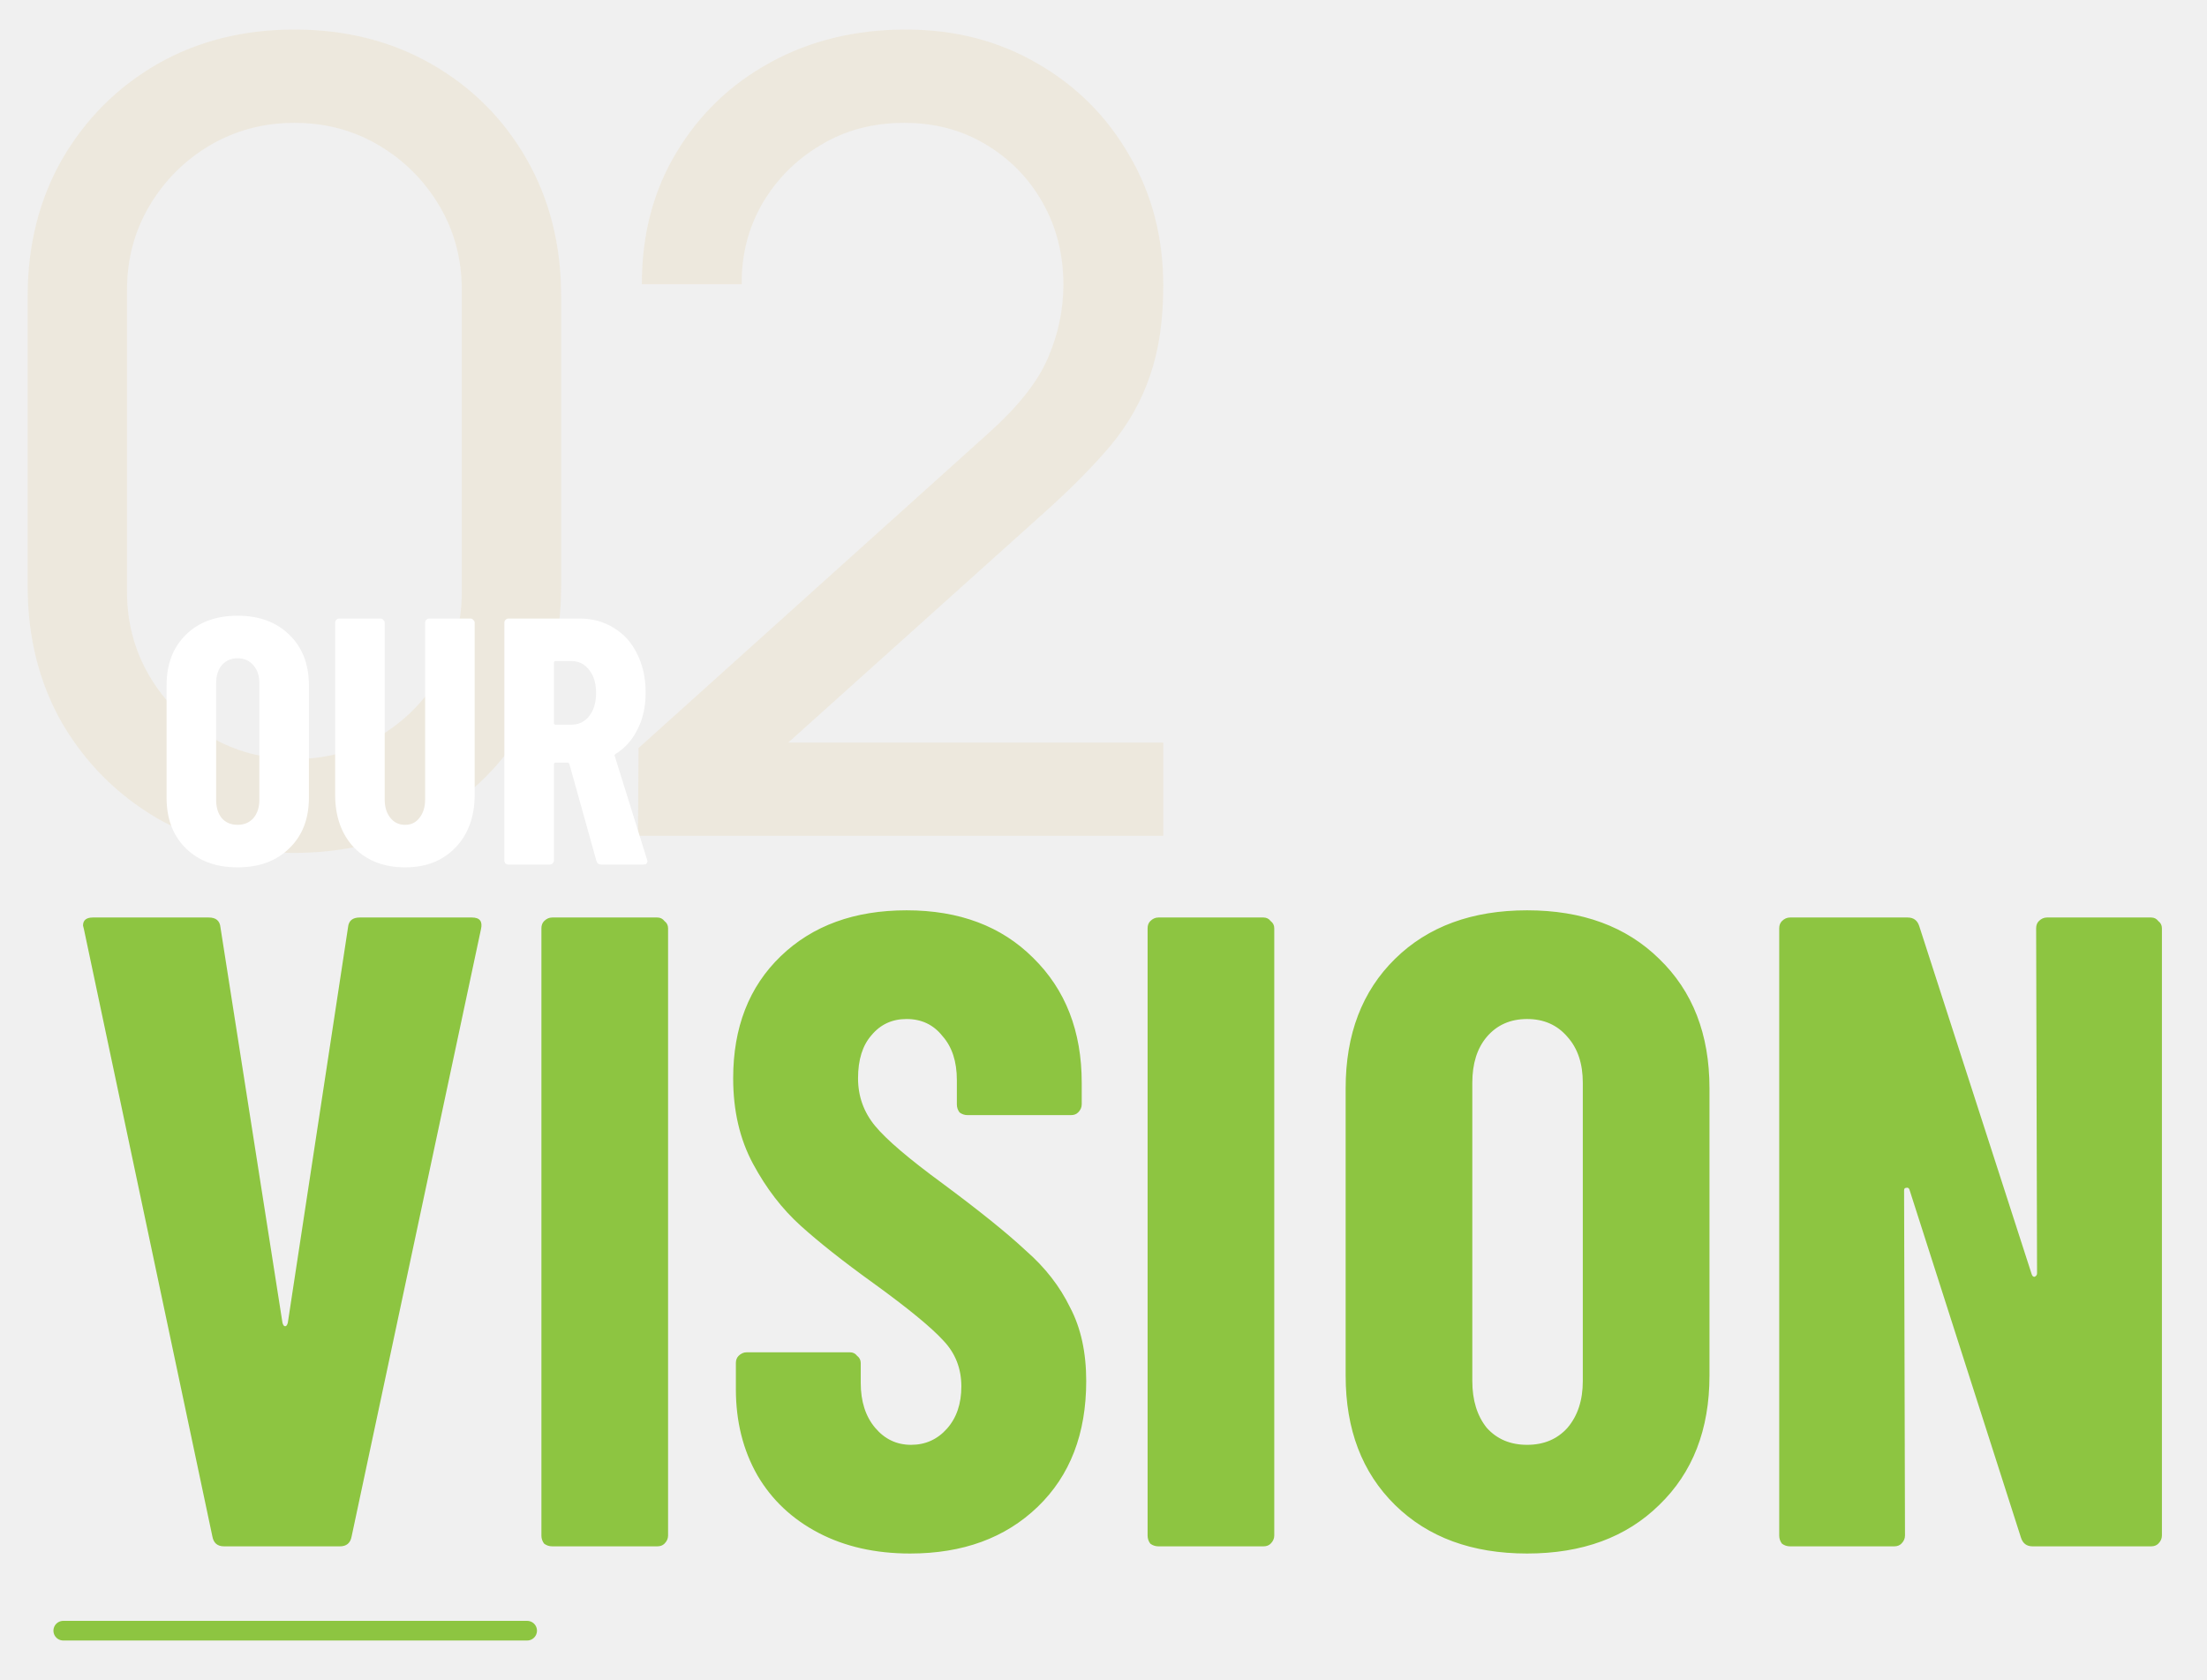
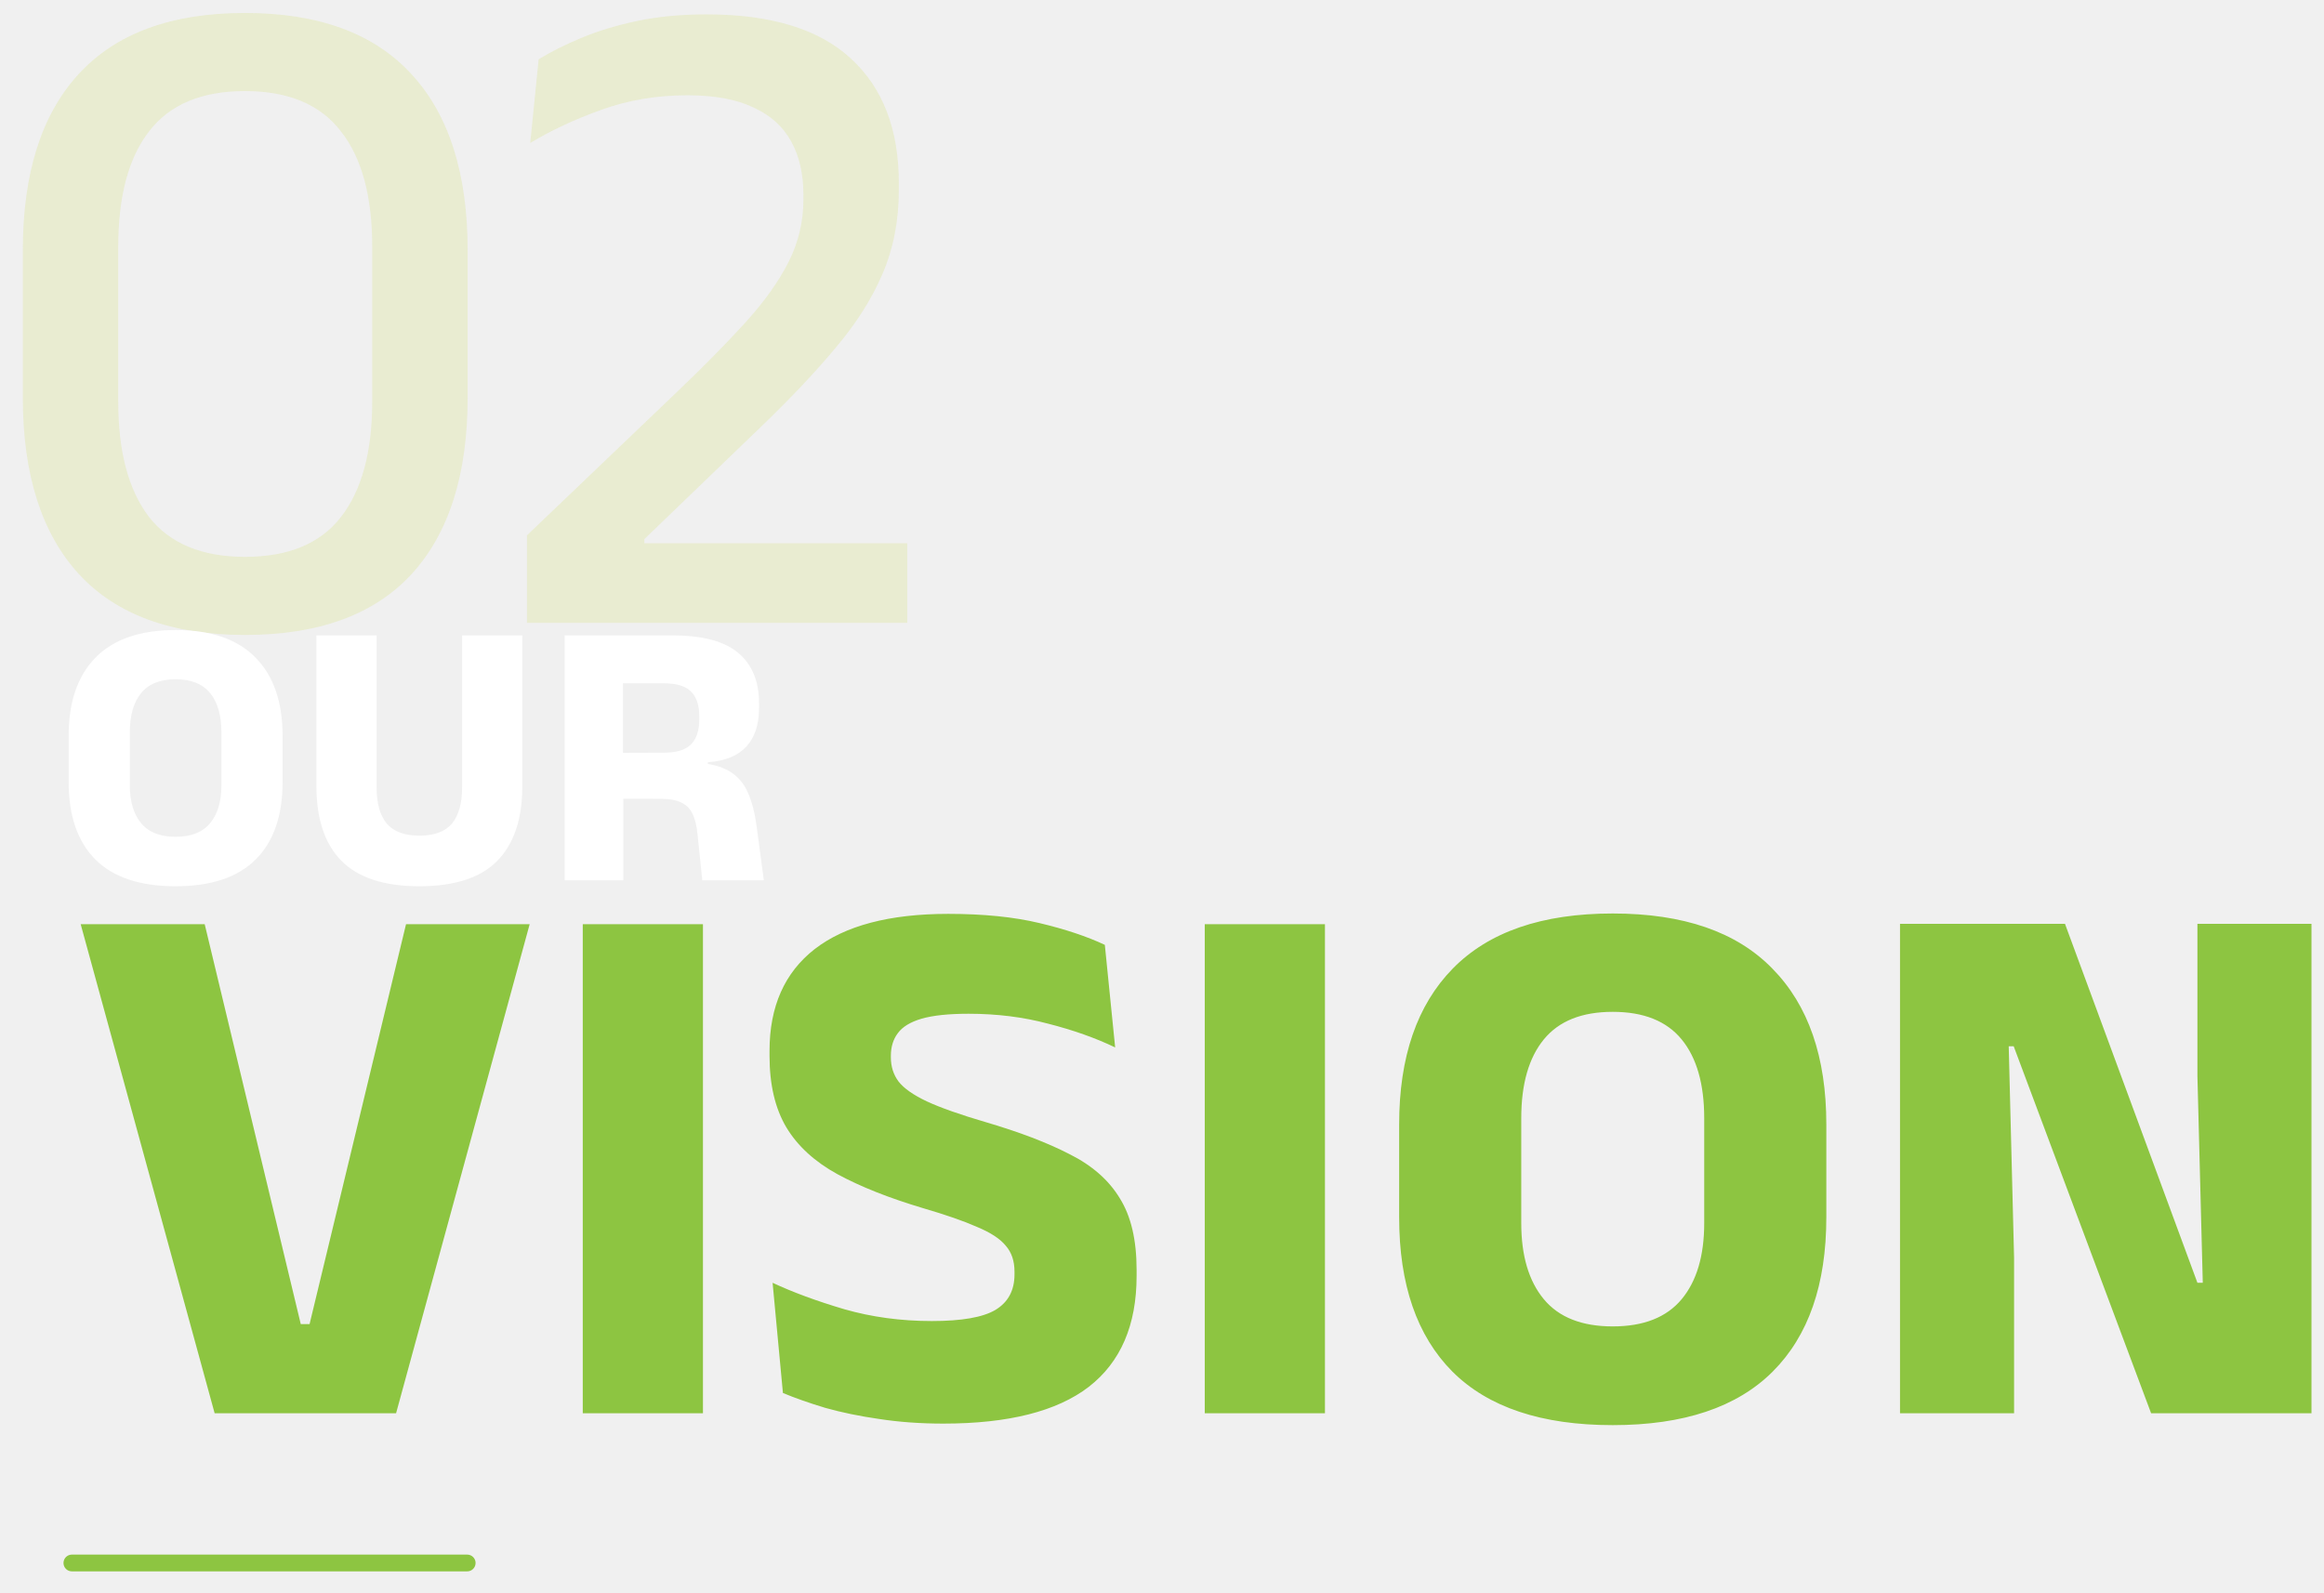
- <svg xmlns="http://www.w3.org/2000/svg" width="314" height="239" viewBox="0 0 314 239" fill="none">
-   <path d="M31.878 220C30.94 220 30.386 219.531 30.216 218.594L11.94 132.196L11.812 131.685C11.812 130.918 12.28 130.535 13.218 130.535H29.705C30.727 130.535 31.281 131.003 31.366 131.941L40.185 188.176C40.27 188.517 40.398 188.687 40.568 188.687C40.739 188.687 40.867 188.517 40.952 188.176L49.515 131.941C49.6 131.003 50.154 130.535 51.176 130.535H67.152C68.26 130.535 68.686 131.089 68.43 132.196L50.026 218.594C49.856 219.531 49.302 220 48.365 220H31.878ZM78.563 220C78.137 220 77.754 219.872 77.413 219.617C77.157 219.276 77.029 218.892 77.029 218.466V132.069C77.029 131.642 77.157 131.302 77.413 131.046C77.754 130.705 78.137 130.535 78.563 130.535H93.517C93.943 130.535 94.284 130.705 94.539 131.046C94.88 131.302 95.05 131.642 95.05 132.069V218.466C95.05 218.892 94.88 219.276 94.539 219.617C94.284 219.872 93.943 220 93.517 220H78.563ZM129.49 221.022C124.549 221.022 120.203 220.043 116.454 218.083C112.705 216.123 109.808 213.397 107.763 209.903C105.718 206.325 104.696 202.235 104.696 197.634V193.927C104.696 193.501 104.824 193.16 105.079 192.905C105.42 192.564 105.803 192.394 106.229 192.394H120.927C121.353 192.394 121.694 192.564 121.95 192.905C122.291 193.16 122.461 193.501 122.461 193.927V196.739C122.461 199.38 123.143 201.511 124.506 203.129C125.869 204.748 127.573 205.558 129.618 205.558C131.663 205.558 133.367 204.791 134.731 203.257C136.094 201.724 136.775 199.721 136.775 197.25C136.775 194.694 135.923 192.521 134.219 190.732C132.515 188.858 129.192 186.131 124.25 182.552C119.99 179.485 116.539 176.758 113.898 174.373C111.257 171.987 108.999 169.047 107.124 165.554C105.25 162.061 104.312 158.013 104.312 153.412C104.312 146.17 106.57 140.376 111.086 136.031C115.602 131.685 121.566 129.512 128.979 129.512C136.477 129.512 142.484 131.77 147 136.286C151.601 140.802 153.902 146.724 153.902 154.051V157.119C153.902 157.545 153.731 157.928 153.39 158.269C153.135 158.525 152.794 158.652 152.368 158.652H137.67C137.244 158.652 136.861 158.525 136.52 158.269C136.264 157.928 136.136 157.545 136.136 157.119V153.668C136.136 151.027 135.455 148.939 134.091 147.405C132.813 145.787 131.109 144.977 128.979 144.977C126.934 144.977 125.273 145.744 123.995 147.278C122.717 148.726 122.078 150.771 122.078 153.412C122.078 155.968 122.887 158.226 124.506 160.186C126.125 162.146 129.32 164.872 134.091 168.366C139.374 172.285 143.336 175.48 145.978 177.951C148.704 180.337 150.792 183.021 152.24 186.003C153.774 188.9 154.541 192.394 154.541 196.483C154.541 203.981 152.24 209.946 147.639 214.376C143.038 218.807 136.988 221.022 129.49 221.022ZM164.808 220C164.382 220 163.999 219.872 163.658 219.617C163.402 219.276 163.274 218.892 163.274 218.466V132.069C163.274 131.642 163.402 131.302 163.658 131.046C163.999 130.705 164.382 130.535 164.808 130.535H179.762C180.188 130.535 180.528 130.705 180.784 131.046C181.125 131.302 181.295 131.642 181.295 132.069V218.466C181.295 218.892 181.125 219.276 180.784 219.617C180.528 219.872 180.188 220 179.762 220H164.808ZM217.269 221.022C209.43 221.022 203.168 218.722 198.481 214.121C193.795 209.52 191.452 203.385 191.452 195.717V154.818C191.452 147.15 193.795 141.015 198.481 136.414C203.168 131.813 209.43 129.512 217.269 129.512C225.108 129.512 231.371 131.813 236.057 136.414C240.828 141.015 243.214 147.15 243.214 154.818V195.717C243.214 203.385 240.828 209.52 236.057 214.121C231.371 218.722 225.108 221.022 217.269 221.022ZM217.269 205.558C219.655 205.558 221.572 204.748 223.02 203.129C224.469 201.425 225.193 199.21 225.193 196.483V154.051C225.193 151.325 224.469 149.152 223.02 147.533C221.572 145.829 219.655 144.977 217.269 144.977C214.883 144.977 212.966 145.829 211.518 147.533C210.155 149.152 209.473 151.325 209.473 154.051V196.483C209.473 199.21 210.155 201.425 211.518 203.129C212.966 204.748 214.883 205.558 217.269 205.558ZM289.692 132.069C289.692 131.642 289.82 131.302 290.075 131.046C290.416 130.705 290.8 130.535 291.226 130.535H306.051C306.477 130.535 306.818 130.705 307.074 131.046C307.415 131.302 307.585 131.642 307.585 132.069V218.466C307.585 218.892 307.415 219.276 307.074 219.617C306.818 219.872 306.477 220 306.051 220H289.181C288.329 220 287.775 219.574 287.519 218.722L271.671 169.26C271.586 169.005 271.416 168.92 271.16 169.005C270.989 169.005 270.904 169.133 270.904 169.388L271.032 218.466C271.032 218.892 270.862 219.276 270.521 219.617C270.265 219.872 269.924 220 269.498 220H254.673C254.247 220 253.863 219.872 253.522 219.617C253.267 219.276 253.139 218.892 253.139 218.466V132.069C253.139 131.642 253.267 131.302 253.522 131.046C253.863 130.705 254.247 130.535 254.673 130.535H271.416C272.268 130.535 272.821 130.961 273.077 131.813L289.053 181.274C289.138 181.53 289.266 181.658 289.436 181.658C289.692 181.573 289.82 181.402 289.82 181.147L289.692 132.069Z" fill="#8DC541" />
-   <path d="M41.886 121.343C34.598 121.343 28.09 119.703 22.363 116.423C16.688 113.091 12.185 108.588 8.853 102.913C5.573 97.186 3.933 90.678 3.933 83.389V42.156C3.933 34.867 5.573 28.36 8.853 22.633C12.185 16.906 16.688 12.403 22.363 9.123C28.09 5.843 34.598 4.203 41.886 4.203C49.175 4.203 55.683 5.843 61.41 9.123C67.136 12.403 71.64 16.906 74.92 22.633C78.2 28.36 79.84 34.867 79.84 42.156V83.389C79.84 90.678 78.2 97.186 74.92 102.913C71.64 108.588 67.136 113.091 61.41 116.423C55.683 119.703 49.175 121.343 41.886 121.343ZM41.886 107.989C46.312 107.989 50.32 106.922 53.913 104.787C57.505 102.652 60.368 99.789 62.503 96.197C64.638 92.552 65.705 88.544 65.705 84.17V41.297C65.705 36.872 64.638 32.863 62.503 29.271C60.368 25.679 57.505 22.815 53.913 20.681C50.32 18.546 46.312 17.479 41.886 17.479C37.513 17.479 33.504 18.546 29.86 20.681C26.268 22.815 23.404 25.679 21.27 29.271C19.135 32.863 18.068 36.872 18.068 41.297V84.17C18.068 88.544 19.135 92.552 21.27 96.197C23.404 99.789 26.268 102.652 29.86 104.787C33.504 106.922 37.513 107.989 41.886 107.989ZM90.769 118.922L90.847 106.427L140.749 61.523C144.914 57.775 147.699 54.235 149.105 50.903C150.562 47.519 151.291 44.056 151.291 40.516C151.291 36.195 150.302 32.291 148.324 28.802C146.345 25.314 143.638 22.555 140.202 20.524C136.818 18.494 132.965 17.479 128.644 17.479C124.167 17.479 120.184 18.546 116.696 20.681C113.208 22.763 110.449 25.548 108.418 29.037C106.44 32.525 105.477 36.325 105.529 40.438H91.316C91.316 33.358 92.956 27.11 96.236 21.696C99.516 16.229 103.967 11.96 109.59 8.889C115.264 5.765 121.694 4.203 128.879 4.203C135.855 4.203 142.102 5.817 147.621 9.045C153.14 12.22 157.487 16.568 160.663 22.086C163.89 27.553 165.504 33.748 165.504 40.672C165.504 45.566 164.88 49.809 163.63 53.402C162.433 56.994 160.558 60.326 158.007 63.398C155.456 66.417 152.254 69.645 148.402 73.081L106.934 110.332L105.138 105.646H165.504V118.922H90.769Z" fill="#D4A437" fill-opacity="0.1" />
-   <path d="M33.8 123.4C30.733 123.4 28.283 122.5 26.45 120.7C24.617 118.9 23.7 116.5 23.7 113.5V97.5C23.7 94.5 24.617 92.1 26.45 90.3C28.283 88.5 30.733 87.6 33.8 87.6C36.867 87.6 39.317 88.5 41.15 90.3C43.017 92.1 43.95 94.5 43.95 97.5V113.5C43.95 116.5 43.017 118.9 41.15 120.7C39.317 122.5 36.867 123.4 33.8 123.4ZM33.8 117.35C34.733 117.35 35.483 117.033 36.05 116.4C36.617 115.733 36.9 114.867 36.9 113.8V97.2C36.9 96.133 36.617 95.283 36.05 94.65C35.483 93.983 34.733 93.65 33.8 93.65C32.867 93.65 32.117 93.983 31.55 94.65C31.017 95.283 30.75 96.133 30.75 97.2V113.8C30.75 114.867 31.017 115.733 31.55 116.4C32.117 117.033 32.867 117.35 33.8 117.35ZM57.633 123.4C54.633 123.4 52.216 122.467 50.383 120.6C48.583 118.7 47.683 116.183 47.683 113.05V88.6C47.683 88.433 47.733 88.3 47.833 88.2C47.966 88.067 48.116 88 48.283 88H54.133C54.3 88 54.433 88.067 54.533 88.2C54.666 88.3 54.733 88.433 54.733 88.6V113.75C54.733 114.817 54.999 115.683 55.533 116.35C56.066 117.017 56.766 117.35 57.633 117.35C58.499 117.35 59.183 117.017 59.683 116.35C60.216 115.683 60.483 114.817 60.483 113.75V88.6C60.483 88.433 60.533 88.3 60.633 88.2C60.766 88.067 60.916 88 61.083 88H66.933C67.1 88 67.233 88.067 67.333 88.2C67.466 88.3 67.533 88.433 67.533 88.6V113.05C67.533 116.183 66.616 118.7 64.783 120.6C62.983 122.467 60.599 123.4 57.633 123.4ZM85.559 123C85.192 123 84.959 122.833 84.859 122.5L81.009 108.7C80.942 108.567 80.859 108.5 80.759 108.5H79.059C78.892 108.5 78.809 108.583 78.809 108.75V122.4C78.809 122.567 78.742 122.717 78.609 122.85C78.509 122.95 78.375 123 78.209 123H72.359C72.192 123 72.042 122.95 71.909 122.85C71.809 122.717 71.759 122.567 71.759 122.4V88.6C71.759 88.433 71.809 88.3 71.909 88.2C72.042 88.067 72.192 88 72.359 88H82.459C84.292 88 85.925 88.45 87.359 89.35C88.792 90.217 89.892 91.45 90.659 93.05C91.459 94.65 91.859 96.483 91.859 98.55C91.859 100.517 91.475 102.25 90.709 103.75C89.975 105.25 88.942 106.417 87.609 107.25C87.542 107.283 87.492 107.333 87.459 107.4C87.425 107.433 87.425 107.483 87.459 107.55L92.059 122.3L92.109 122.5C92.109 122.833 91.925 123 91.559 123H85.559ZM79.059 94.05C78.892 94.05 78.809 94.133 78.809 94.3V102.85C78.809 103.017 78.892 103.1 79.059 103.1H81.309C82.342 103.1 83.175 102.7 83.809 101.9C84.475 101.067 84.809 99.967 84.809 98.6C84.809 97.2 84.475 96.1 83.809 95.3C83.175 94.467 82.342 94.05 81.309 94.05H79.059Z" fill="white" />
-   <path d="M9 232H75" stroke="#8DC541" stroke-width="2.796" stroke-linecap="round" />
+ <svg xmlns="http://www.w3.org/2000/svg" width="388" height="266" viewBox="0 0 388 266" fill="none">
+   <g clip-path="url(#clip0_2088_15)">
+     <path d="M66.126 236H35.836L13.47 154.331H34.175L50.214 221.11H51.684L67.788 154.331H88.429L66.126 236ZM117.361 154.331V236H97.296V154.331H117.361ZM157.488 237.725C153.696 237.725 150.139 237.47 146.816 236.959C143.535 236.49 140.532 235.872 137.805 235.105C135.121 234.296 132.757 233.465 130.712 232.613L128.987 214.209C132.352 215.785 136.336 217.255 140.937 218.618C145.538 219.939 150.416 220.599 155.571 220.599C160.555 220.599 164.091 219.981 166.179 218.746C168.309 217.468 169.374 215.487 169.374 212.803V212.356C169.374 210.566 168.884 209.118 167.904 208.01C166.967 206.86 165.369 205.816 163.111 204.879C160.896 203.899 157.892 202.855 154.101 201.748C148.392 200.044 143.621 198.148 139.786 196.06C135.995 193.973 133.162 191.374 131.287 188.264C129.413 185.111 128.475 181.128 128.475 176.314V175.483C128.475 168.07 130.989 162.404 136.016 158.485C141.086 154.565 148.52 152.606 158.318 152.606C164.198 152.606 169.267 153.117 173.528 154.139C177.83 155.162 181.473 156.376 184.455 157.782L186.18 174.908C182.9 173.332 179.172 172.011 174.997 170.946C170.865 169.838 166.434 169.285 161.705 169.285C158.382 169.285 155.762 169.561 153.845 170.115C151.971 170.669 150.65 171.479 149.883 172.544C149.116 173.566 148.733 174.823 148.733 176.314V176.57C148.733 178.103 149.159 179.445 150.011 180.595C150.906 181.746 152.482 182.853 154.74 183.918C157.04 184.984 160.299 186.134 164.517 187.369C170.183 189.031 174.87 190.82 178.576 192.737C182.325 194.612 185.115 197.061 186.947 200.086C188.822 203.068 189.759 207.052 189.759 212.036V213.059C189.759 221.281 187.096 227.458 181.771 231.591C176.446 235.68 168.351 237.725 157.488 237.725ZM221.205 154.331V236H201.139V154.331H221.205ZM269.252 237.981C257.366 237.981 248.441 234.999 242.477 229.034C236.555 223.07 233.594 214.486 233.594 203.281V187.753C233.594 176.506 236.576 167.836 242.541 161.744C248.547 155.609 257.451 152.542 269.252 152.542C281.053 152.542 289.936 155.609 295.9 161.744C301.907 167.836 304.911 176.506 304.911 187.753V203.281C304.911 214.486 301.928 223.07 295.964 229.034C290 234.999 281.096 237.981 269.252 237.981ZM269.252 221.494C274.407 221.494 278.241 219.981 280.755 216.957C283.269 213.932 284.525 209.693 284.525 204.24V186.73C284.525 181.022 283.269 176.633 280.755 173.566C278.241 170.499 274.407 168.965 269.252 168.965C264.097 168.965 260.263 170.499 257.75 173.566C255.236 176.633 253.979 181.022 253.979 186.73V204.24C253.979 209.693 255.236 213.932 257.75 216.957C260.263 219.981 264.097 221.494 269.252 221.494ZM317.214 154.267H344.756L366.867 214.209H367.762L366.867 179.701V154.267H385.91V236H359.135L336.193 174.716H335.363L336.257 209.991V236H317.214V154.267Z" fill="#8DC541" />
+     <path d="M40.904 106.03C28.669 106.03 19.428 102.646 13.181 95.878C6.933 89.058 3.809 79.218 3.809 66.359V41.838C3.809 28.978 6.907 19.165 13.102 12.397C19.35 5.576 28.617 2.166 40.904 2.166C53.19 2.166 62.457 5.576 68.705 12.397C74.952 19.165 78.076 28.978 78.076 41.838V66.359C78.076 79.218 74.952 89.058 68.705 95.878C62.457 102.646 53.19 106.03 40.904 106.03ZM40.904 92.989C48.14 92.989 53.477 90.776 56.913 86.351C60.401 81.874 62.145 75.444 62.145 67.062V41.213C62.145 32.779 60.401 26.349 56.913 21.924C53.477 17.447 48.14 15.208 40.904 15.208C33.667 15.208 28.331 17.447 24.895 21.924C21.458 26.349 19.74 32.779 19.74 41.213V67.062C19.74 75.444 21.458 81.874 24.895 86.351C28.383 90.776 33.719 92.989 40.904 92.989ZM151.469 104H87.979V89.397L112.813 65.656C117.394 61.283 121.247 57.378 124.371 53.942C127.546 50.454 129.967 47.07 131.633 43.79C133.299 40.51 134.132 37.022 134.132 33.326V32.545C134.132 29.056 133.455 26.089 132.102 23.642C130.748 21.143 128.64 19.243 125.776 17.941C122.965 16.588 119.295 15.911 114.765 15.911C109.663 15.911 104.873 16.718 100.396 18.332C95.919 19.946 91.962 21.794 88.526 23.876L89.931 9.898C91.962 8.648 94.357 7.451 97.116 6.305C99.875 5.16 102.973 4.223 106.409 3.494C109.897 2.765 113.75 2.401 117.967 2.401C128.692 2.401 136.709 4.848 142.02 9.741C147.382 14.635 150.063 21.586 150.063 30.592V31.686C150.063 36.84 149.152 41.525 147.33 45.742C145.56 49.907 142.931 54.046 139.443 58.159C136.007 62.272 131.763 66.749 126.713 71.591L107.581 90.021V93.379L101.177 90.724H151.469V104Z" fill="#E4E9BA" fill-opacity="0.58" />
+     <path d="M29.32 147.992C23.368 147.992 18.899 146.499 15.912 143.512C12.947 140.525 11.464 136.227 11.464 130.616V122.84C11.464 117.208 12.957 112.867 15.944 109.816C18.952 106.744 23.411 105.208 29.32 105.208C35.229 105.208 39.677 106.744 42.664 109.816C45.672 112.867 47.176 117.208 47.176 122.84V130.616C47.176 136.227 45.683 140.525 42.696 143.512C39.709 146.499 35.251 147.992 29.32 147.992ZM29.32 139.736C31.901 139.736 33.821 138.979 35.08 137.464C36.339 135.949 36.968 133.827 36.968 131.096V122.328C36.968 119.469 36.339 117.272 35.08 115.736C33.821 114.2 31.901 113.432 29.32 113.432C26.739 113.432 24.819 114.2 23.56 115.736C22.301 117.272 21.672 119.469 21.672 122.328V131.096C21.672 133.827 22.301 135.949 23.56 137.464C24.819 138.979 26.739 139.736 29.32 139.736ZM70.013 147.992C64.168 147.992 59.837 146.584 57.022 143.768C54.227 140.931 52.83 136.781 52.83 131.32V106.104H62.877V131.512C62.877 134.157 63.443 136.163 64.573 137.528C65.725 138.872 67.539 139.544 70.013 139.544C72.51 139.544 74.323 138.872 75.454 137.528C76.584 136.163 77.15 134.157 77.15 131.512V106.104H87.198V131.32C87.198 136.781 85.8 140.931 83.005 143.768C80.232 146.584 75.901 147.992 70.013 147.992ZM127.523 147H117.251L116.451 139.288C116.323 137.923 116.056 136.813 115.651 135.96C115.245 135.085 114.627 134.445 113.795 134.04C112.963 133.613 111.853 133.4 110.467 133.4L101.219 133.368V125.72L110.851 125.688C112.941 125.688 114.445 125.229 115.363 124.312C116.28 123.395 116.739 122.019 116.739 120.184V119.544C116.739 117.731 116.28 116.376 115.363 115.48C114.467 114.563 112.952 114.104 110.819 114.104H101.155V106.104H112.259C117.272 106.104 120.931 107.075 123.235 109.016C125.56 110.957 126.722 113.752 126.722 117.4V118.232C126.722 120.984 126.019 123.128 124.611 124.664C123.203 126.2 121.059 127.075 118.179 127.288V128.696L116.131 127.32C118.605 127.491 120.525 128.003 121.891 128.856C123.256 129.709 124.259 130.904 124.899 132.44C125.56 133.955 126.04 135.843 126.339 138.104L127.523 147ZM104.067 147H94.275V106.104H104.003V128.472L104.067 132.184V147Z" fill="white" />
+     <path d="M12 261H78" stroke="#8DC541" stroke-width="2.796" stroke-linecap="round" />
+   </g>
+   <defs>
+     <clipPath id="clip0_2088_15">
+       <rect width="388" height="266" fill="white" />
+     </clipPath>
+   </defs>
</svg>
